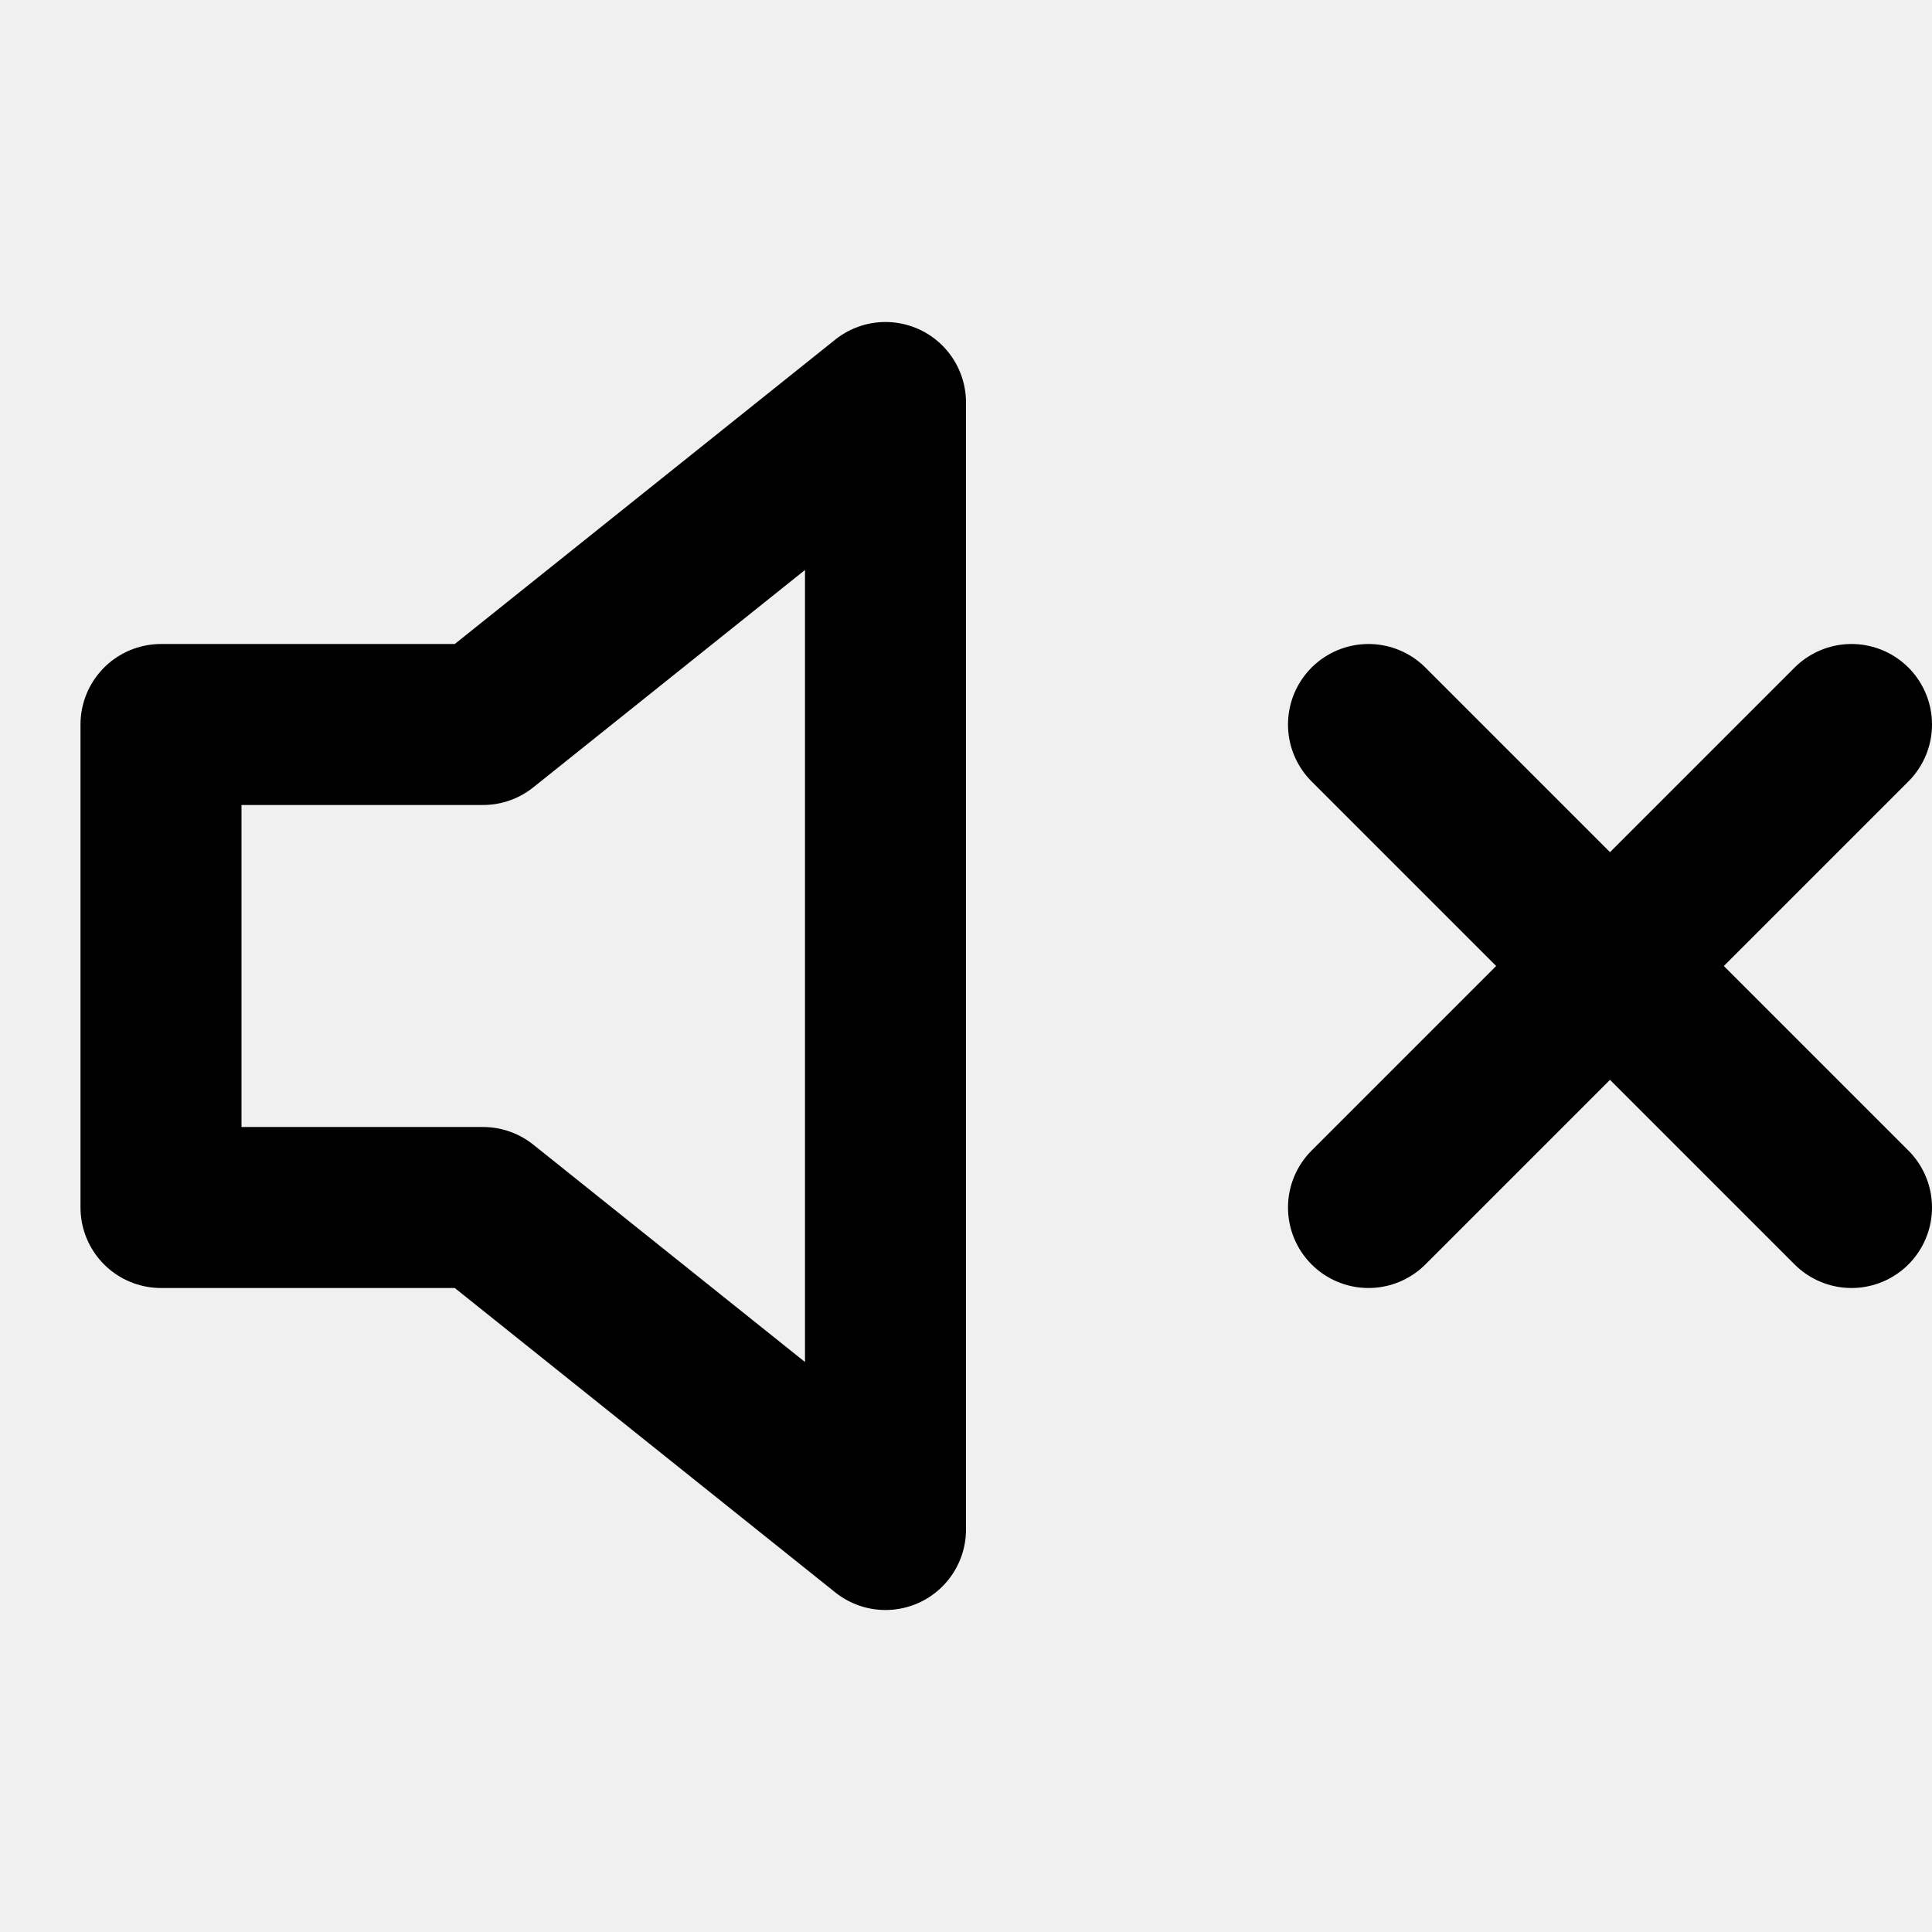
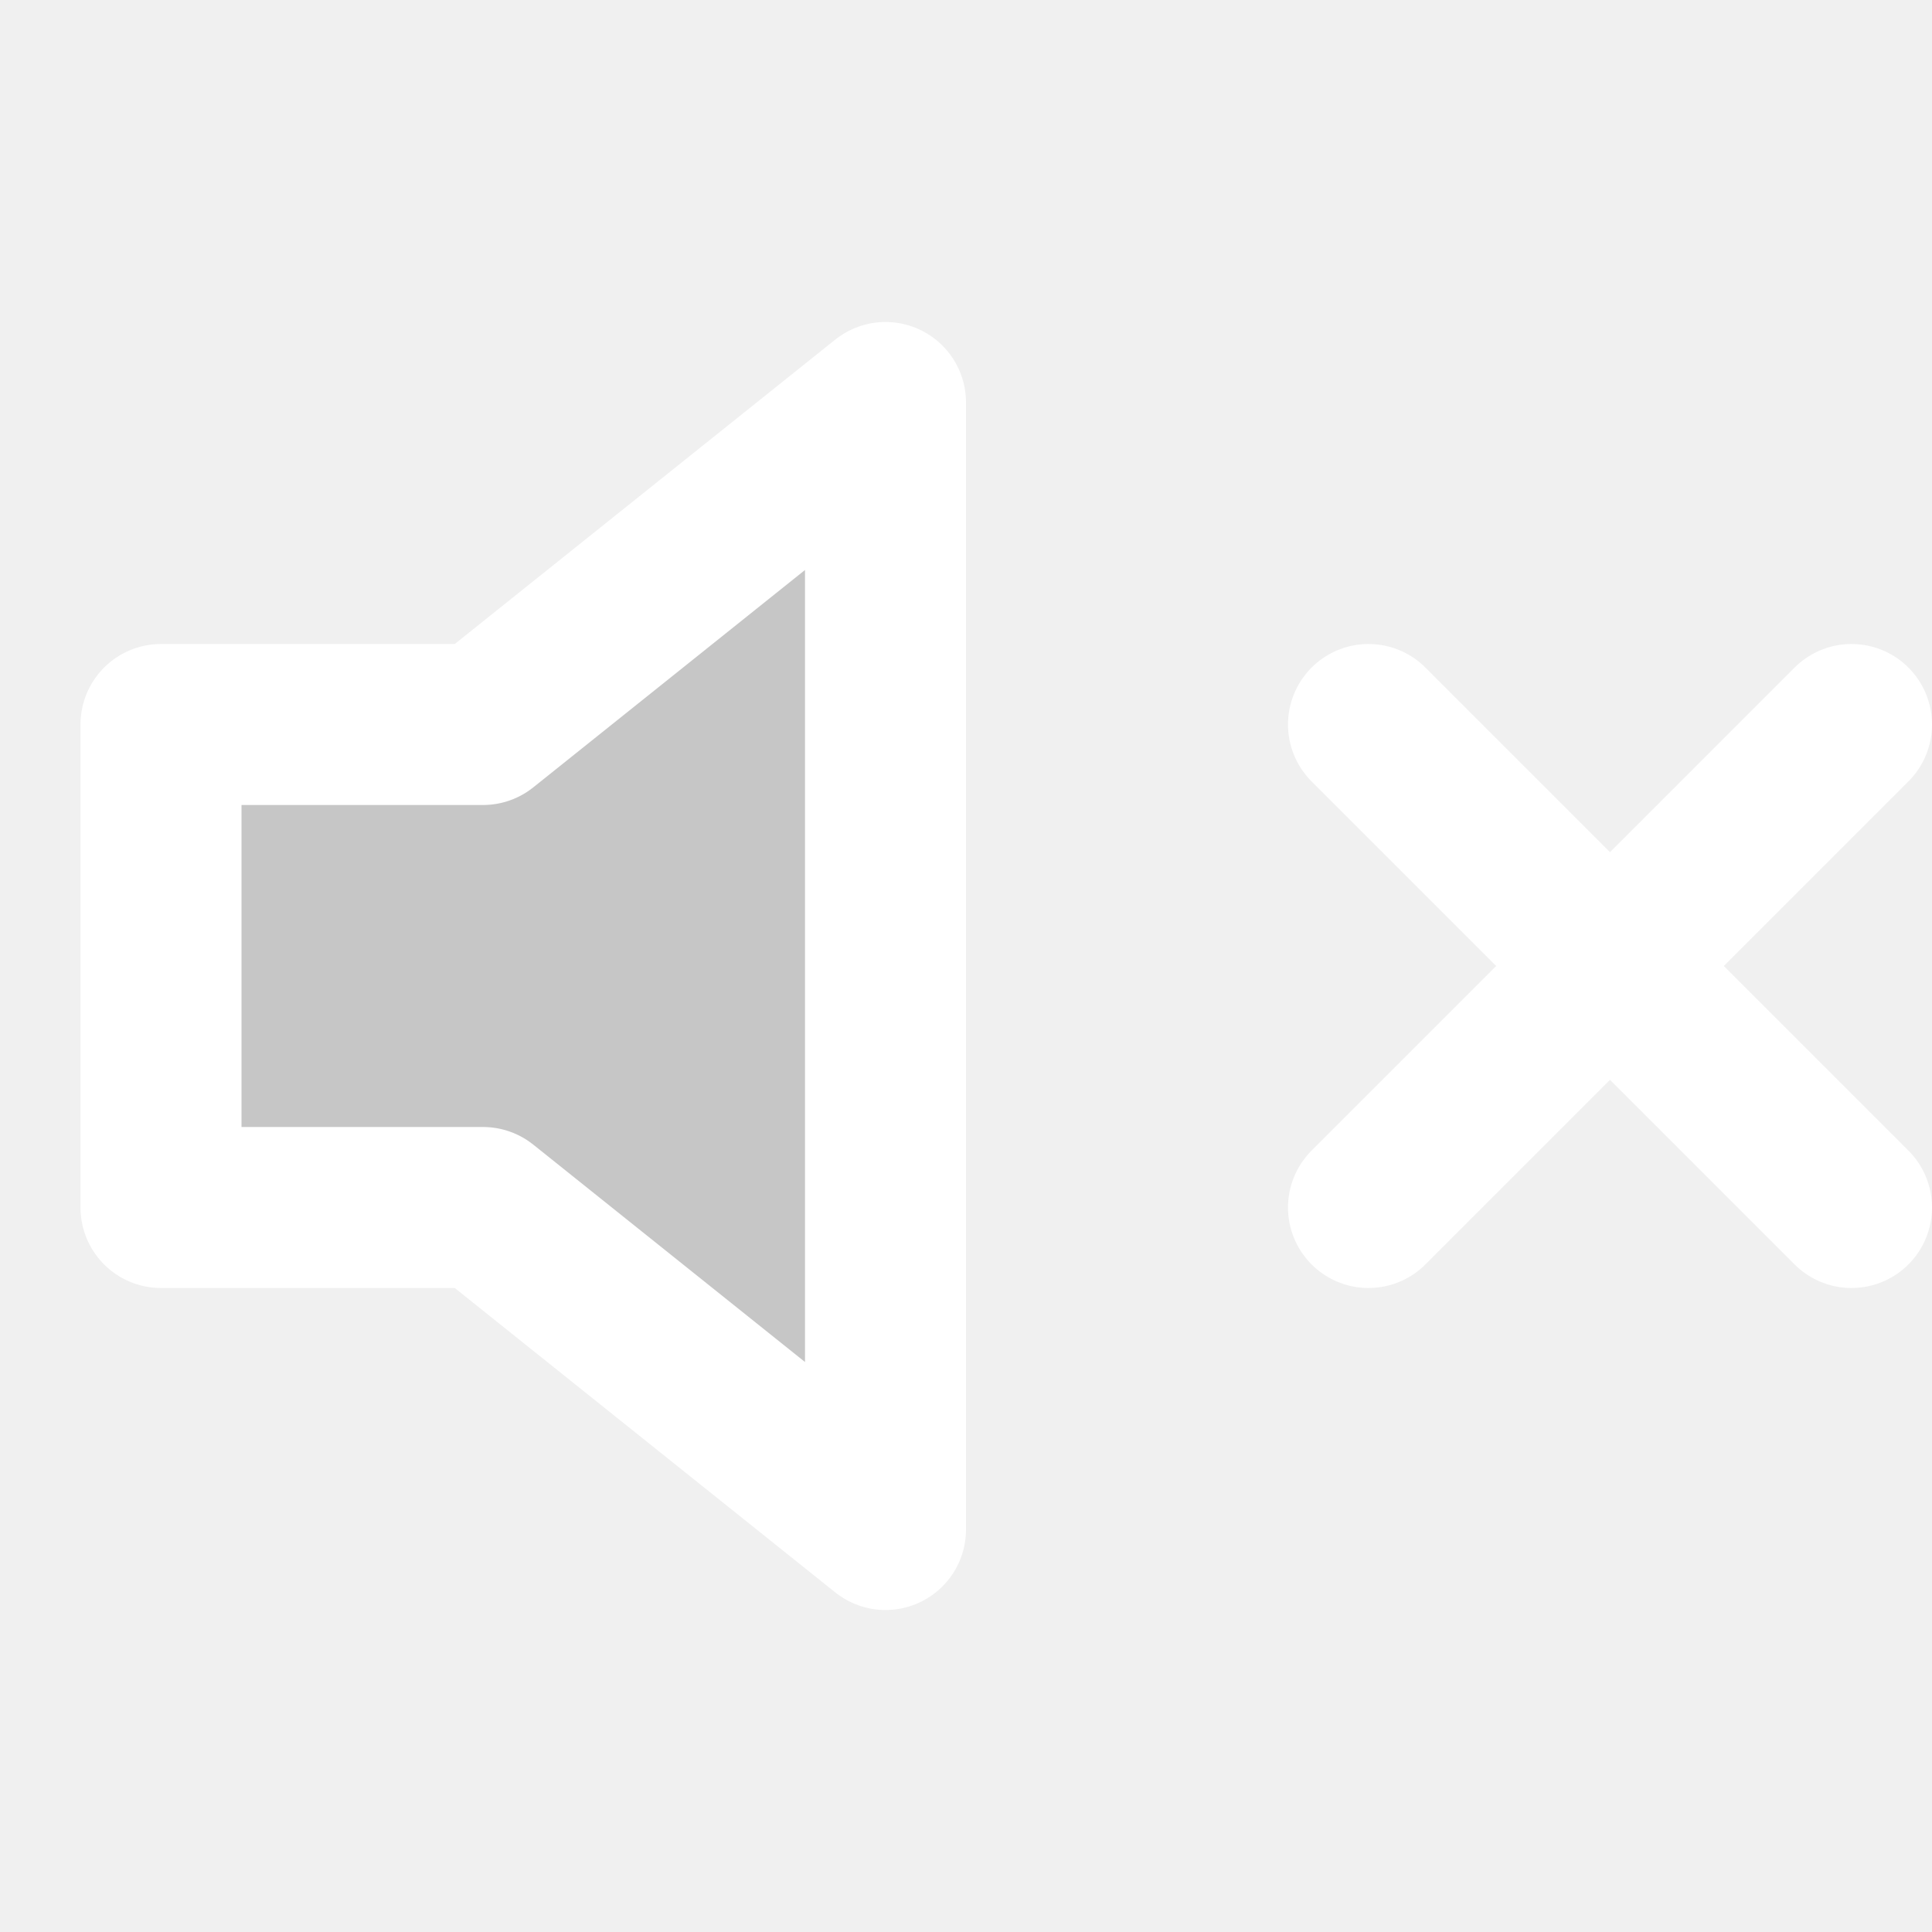
- <svg xmlns="http://www.w3.org/2000/svg" width="24" height="24" viewBox="0 0 24 24" fill="none" stroke="currentColor" stroke-width="2" stroke-linecap="round" stroke-linejoin="round" class="feather feather-volume-x">
+ <svg xmlns="http://www.w3.org/2000/svg" width="24" height="24" viewBox="0 0 24 24" fill="#c6c6c6" stroke="white" stroke-width="2" stroke-linecap="round" stroke-linejoin="round" class="feather feather-volume-x">
  <polygon points="11 5 6 9 2 9 2 15 6 15 11 19 11 5" />
  <line x1="23" y1="9" x2="17" y2="15" />
  <line x1="17" y1="9" x2="23" y2="15" />
</svg>
